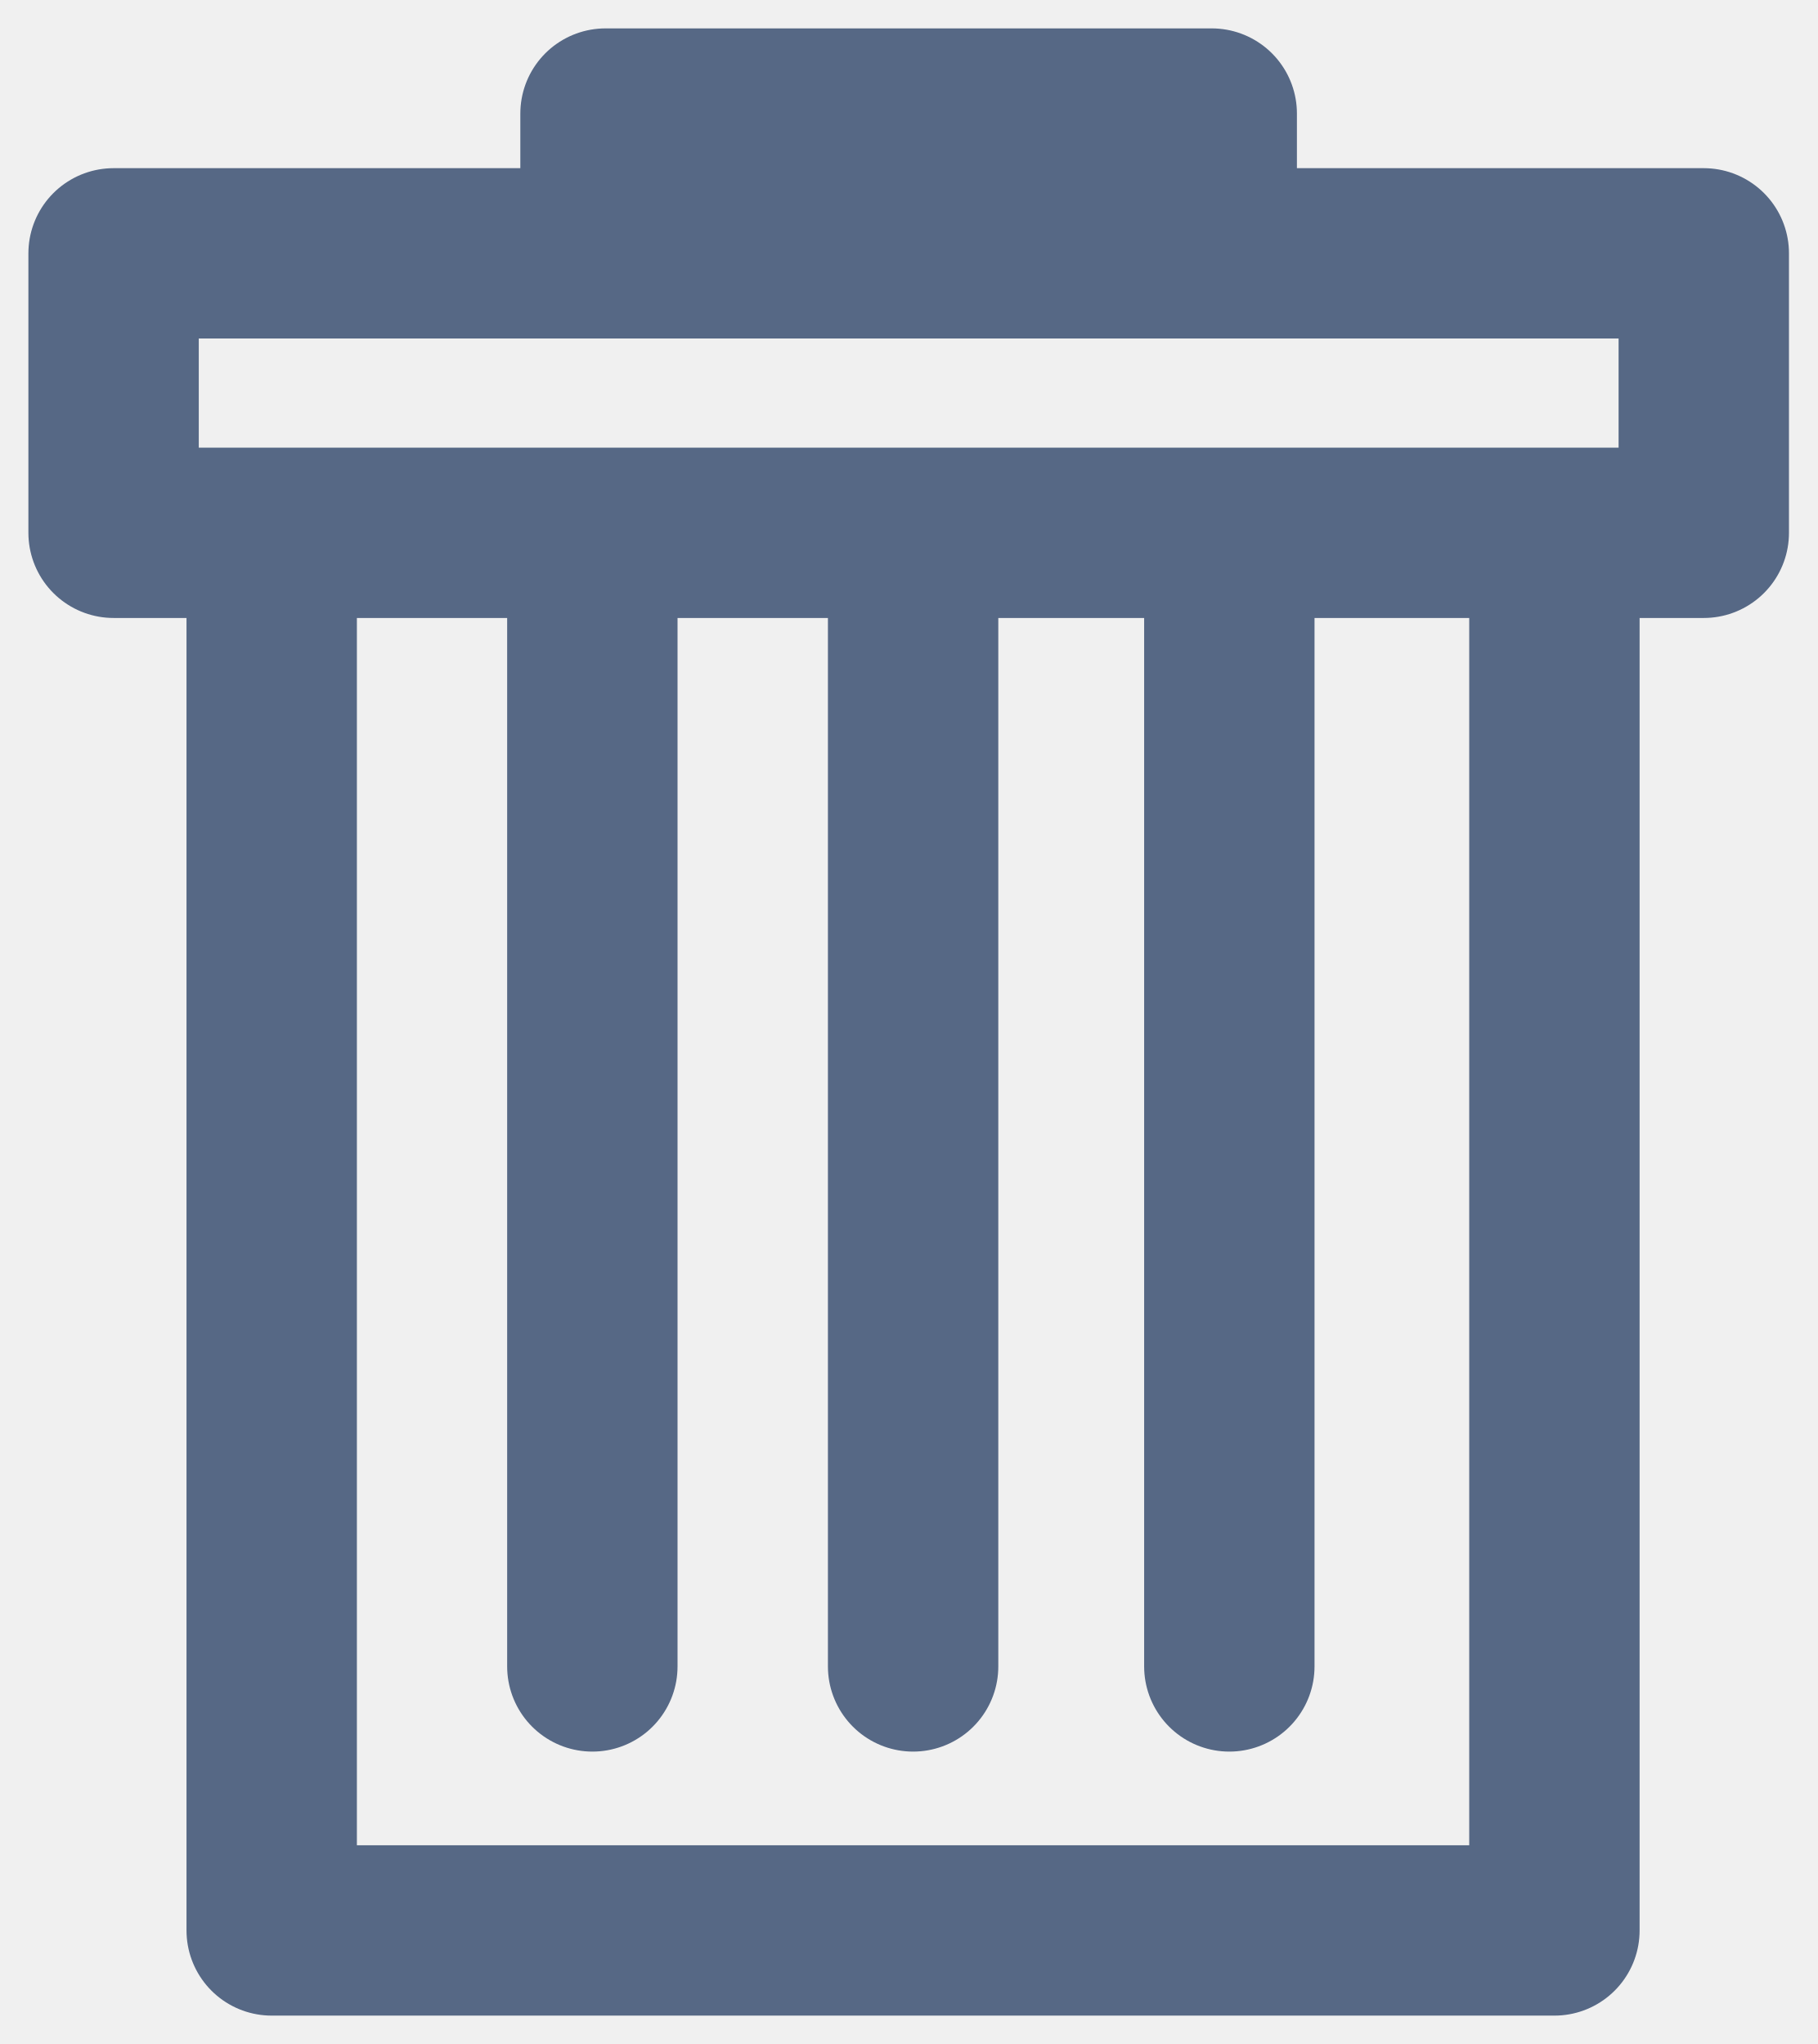
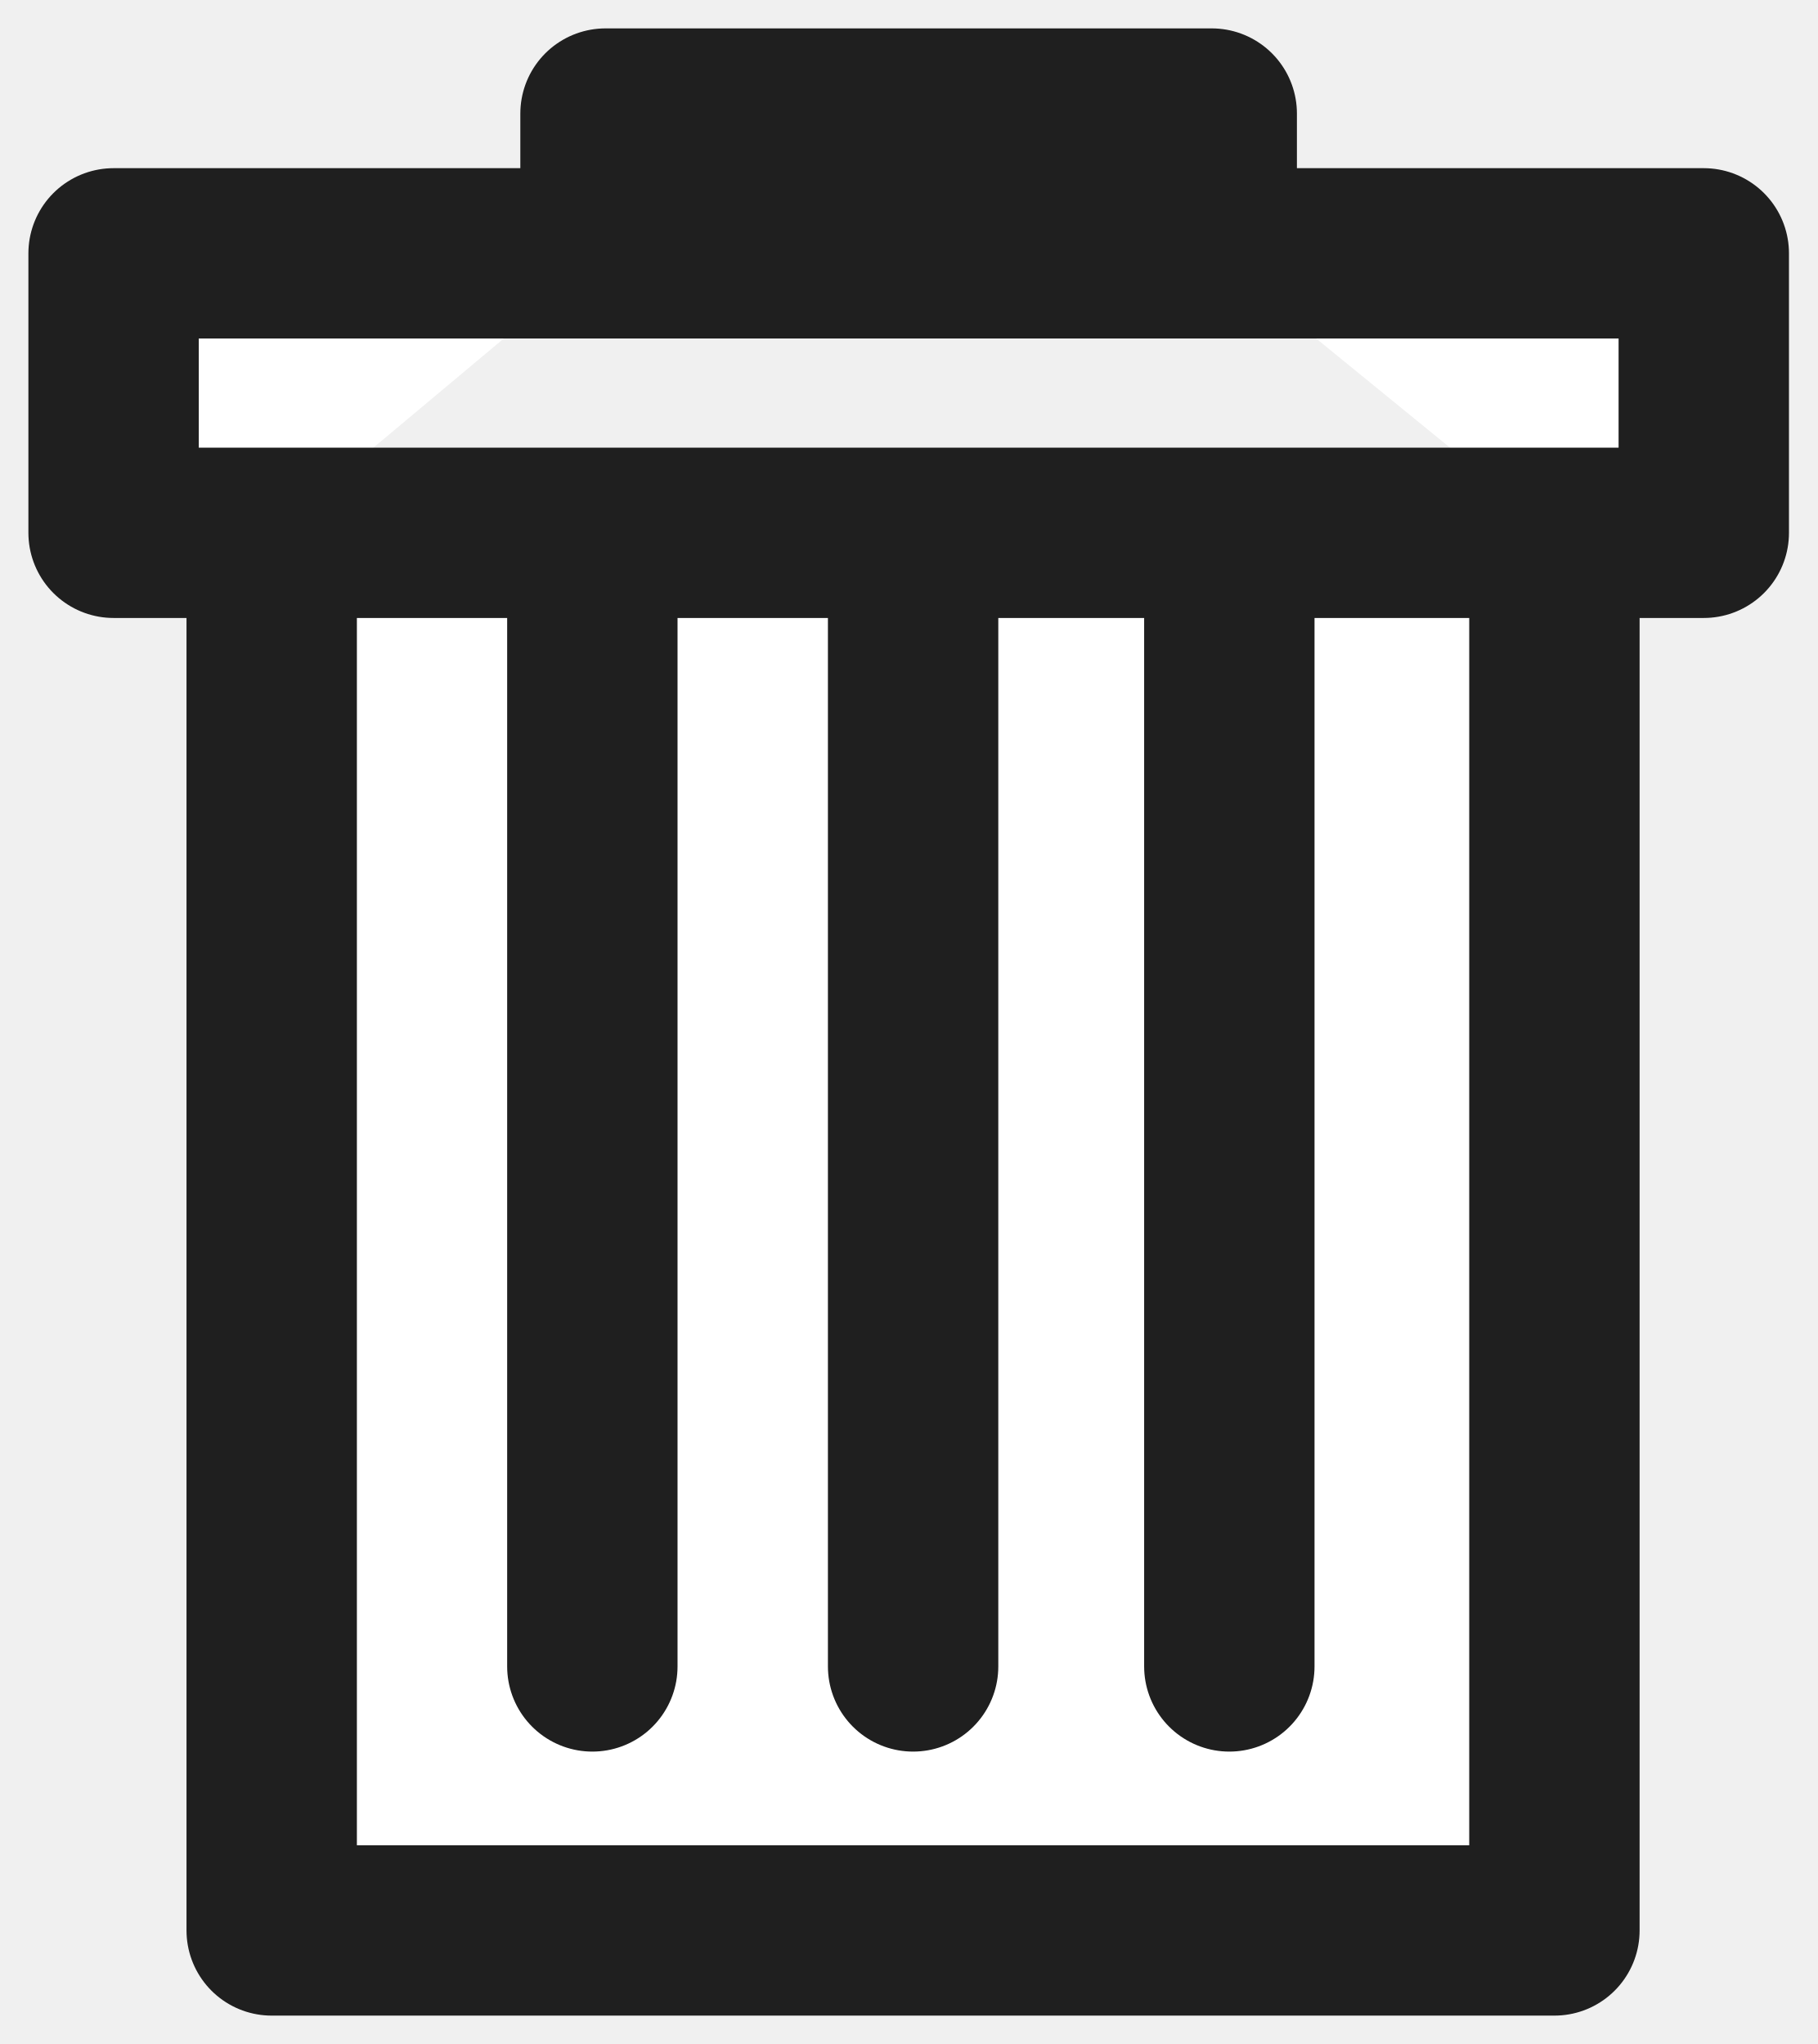
- <svg xmlns="http://www.w3.org/2000/svg" width="16" height="18" viewBox="0 0 16 18" fill="none">
-   <path d="M5.331 2.231H1V4.692H2.392M5.331 2.231V1H10.668V2.231M5.331 2.231H10.668M10.668 2.231H15V4.692H13.685M2.392 4.692V17H13.685V4.692M2.392 4.692H5.215M13.685 4.692H10.823M10.823 4.692V14.675M10.823 4.692H8.039M8.039 4.692V14.675M8.039 4.692H5.215M5.215 4.692V14.675" stroke="#566885" stroke-width="1.5" stroke-linecap="round" stroke-linejoin="round" />
+ <svg xmlns="http://www.w3.org/2000/svg" width="16" height="18" viewBox="0 0 16 18" fill="#fff">
+   <path d="M5.331 2.231H1V4.692H2.392M5.331 2.231V1H10.668V2.231M5.331 2.231H10.668M10.668 2.231H15V4.692H13.685M2.392 4.692V17H13.685V4.692M2.392 4.692H5.215M13.685 4.692H10.823M10.823 4.692V14.675M10.823 4.692H8.039M8.039 4.692V14.675M8.039 4.692H5.215M5.215 4.692V14.675" stroke="#1f1f1f" stroke-width="1.5" stroke-linecap="round" stroke-linejoin="round" />
</svg>
